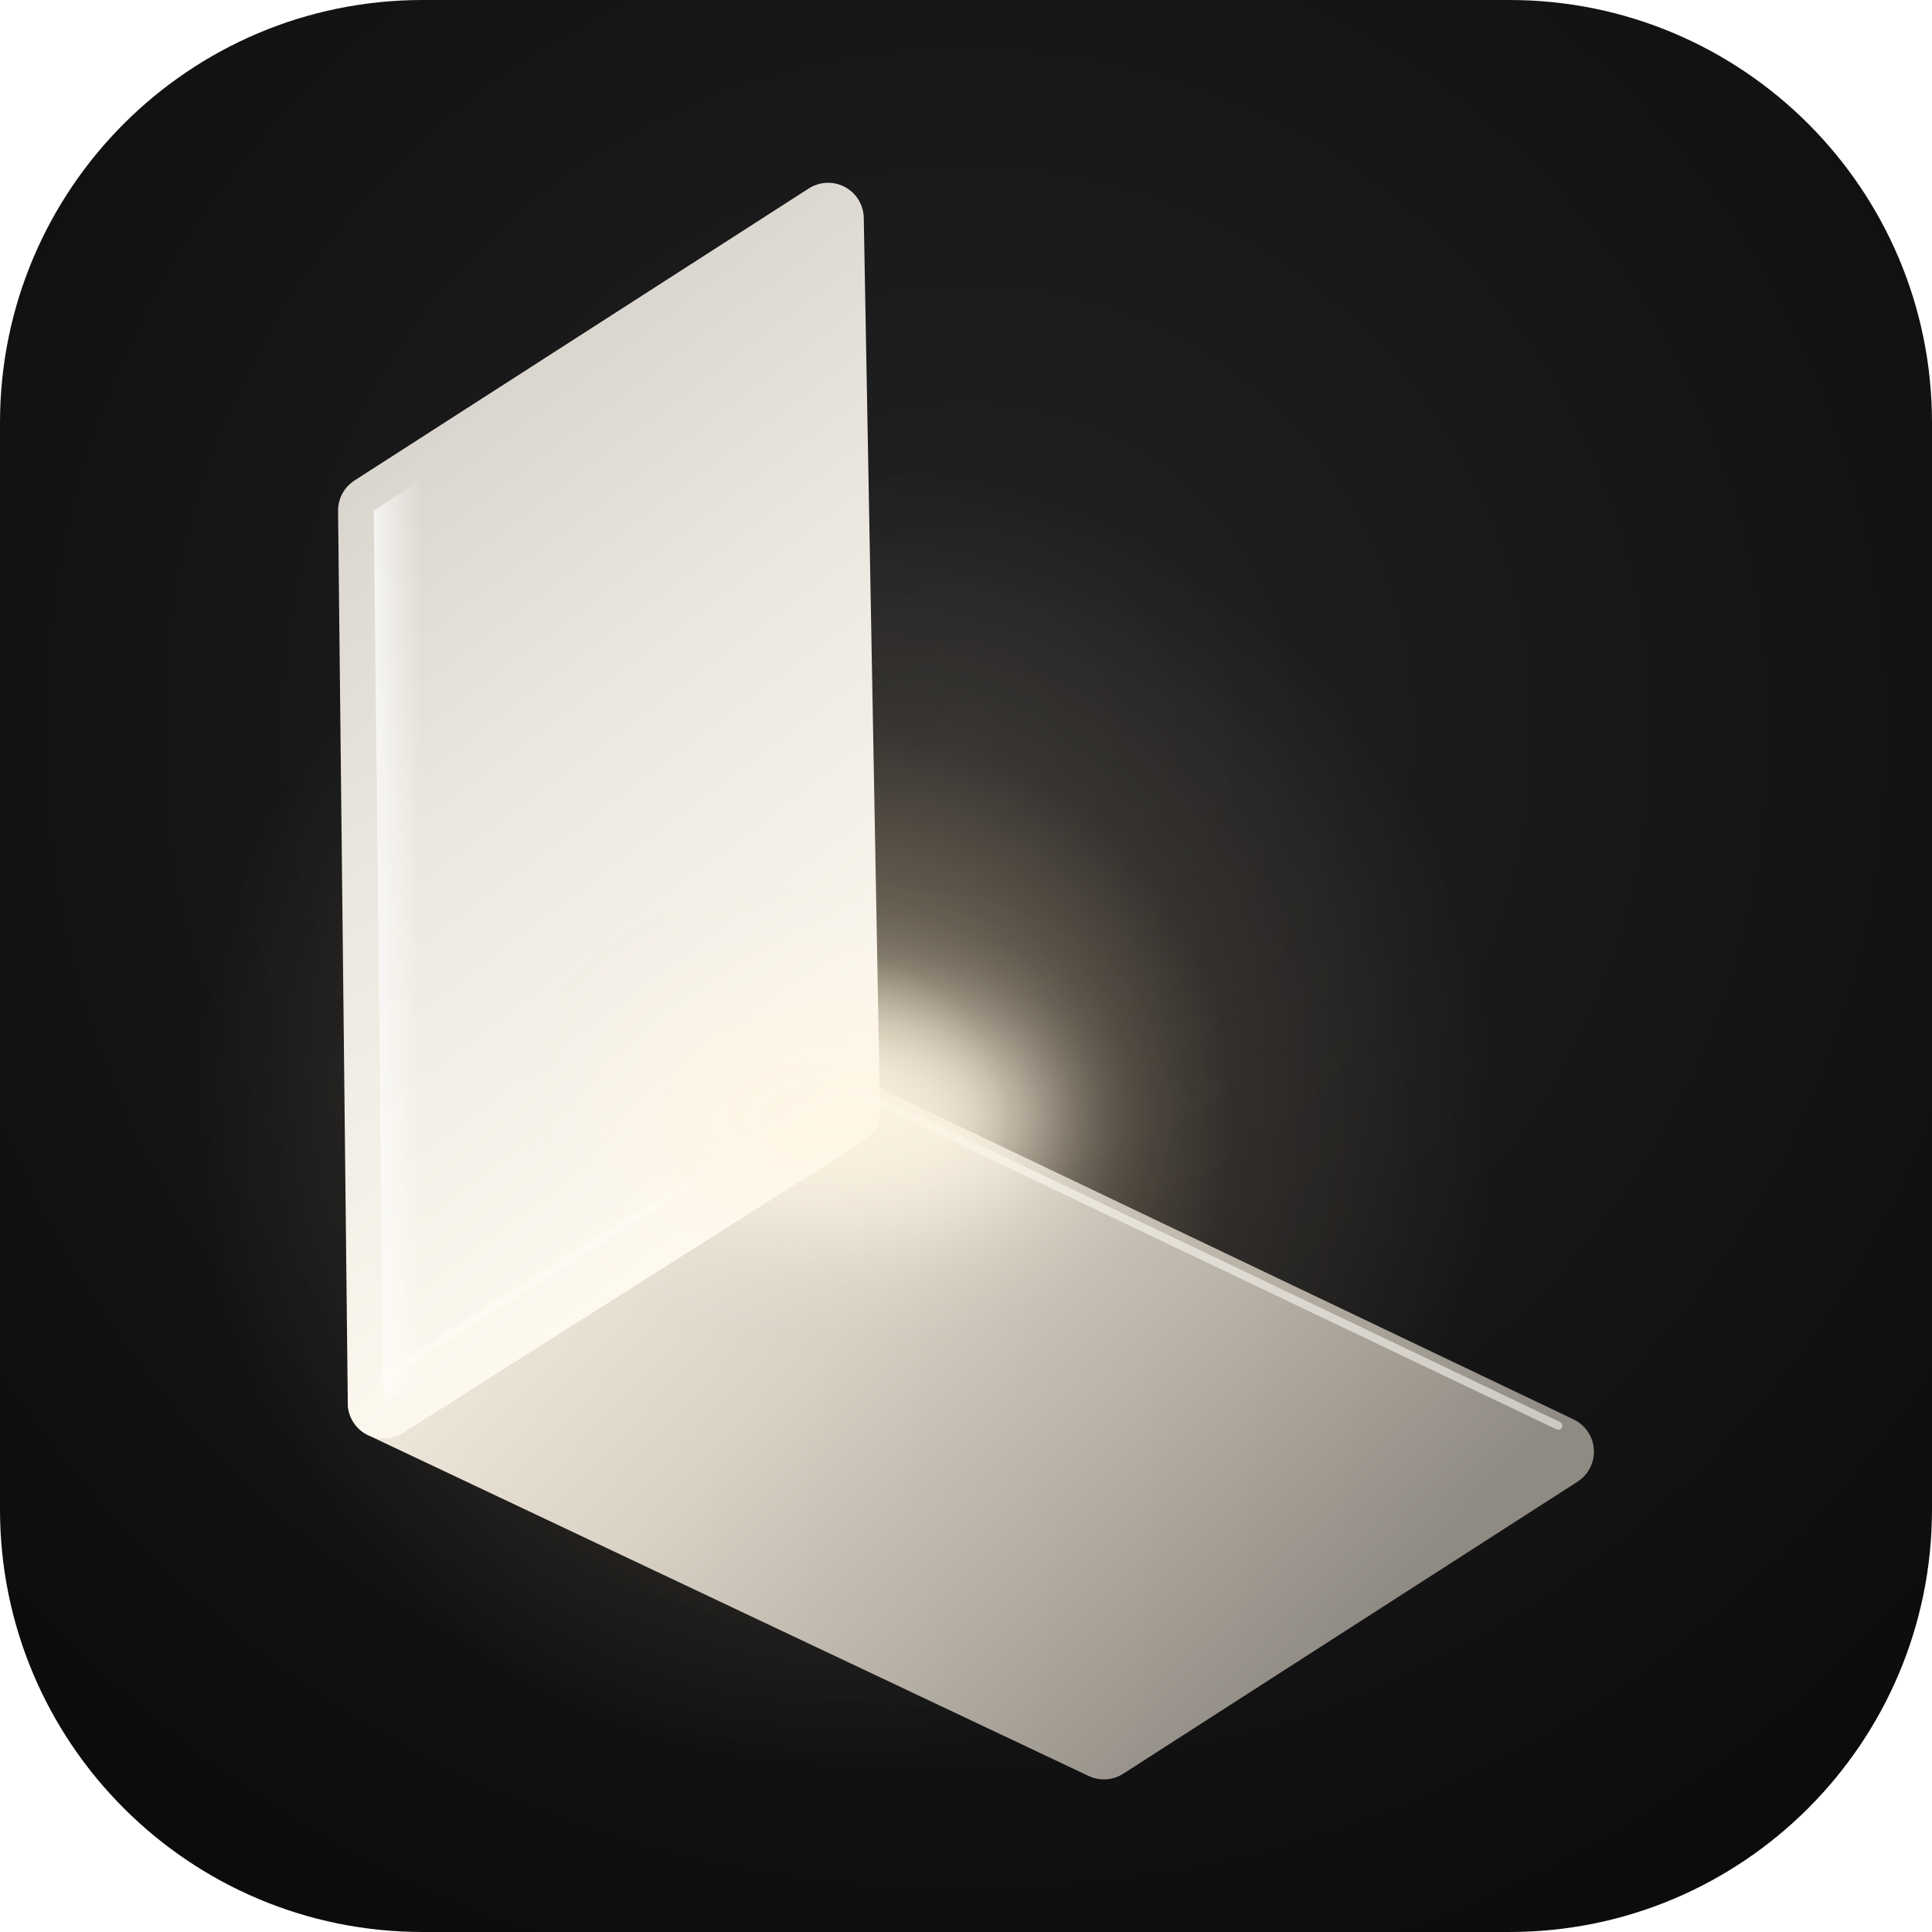
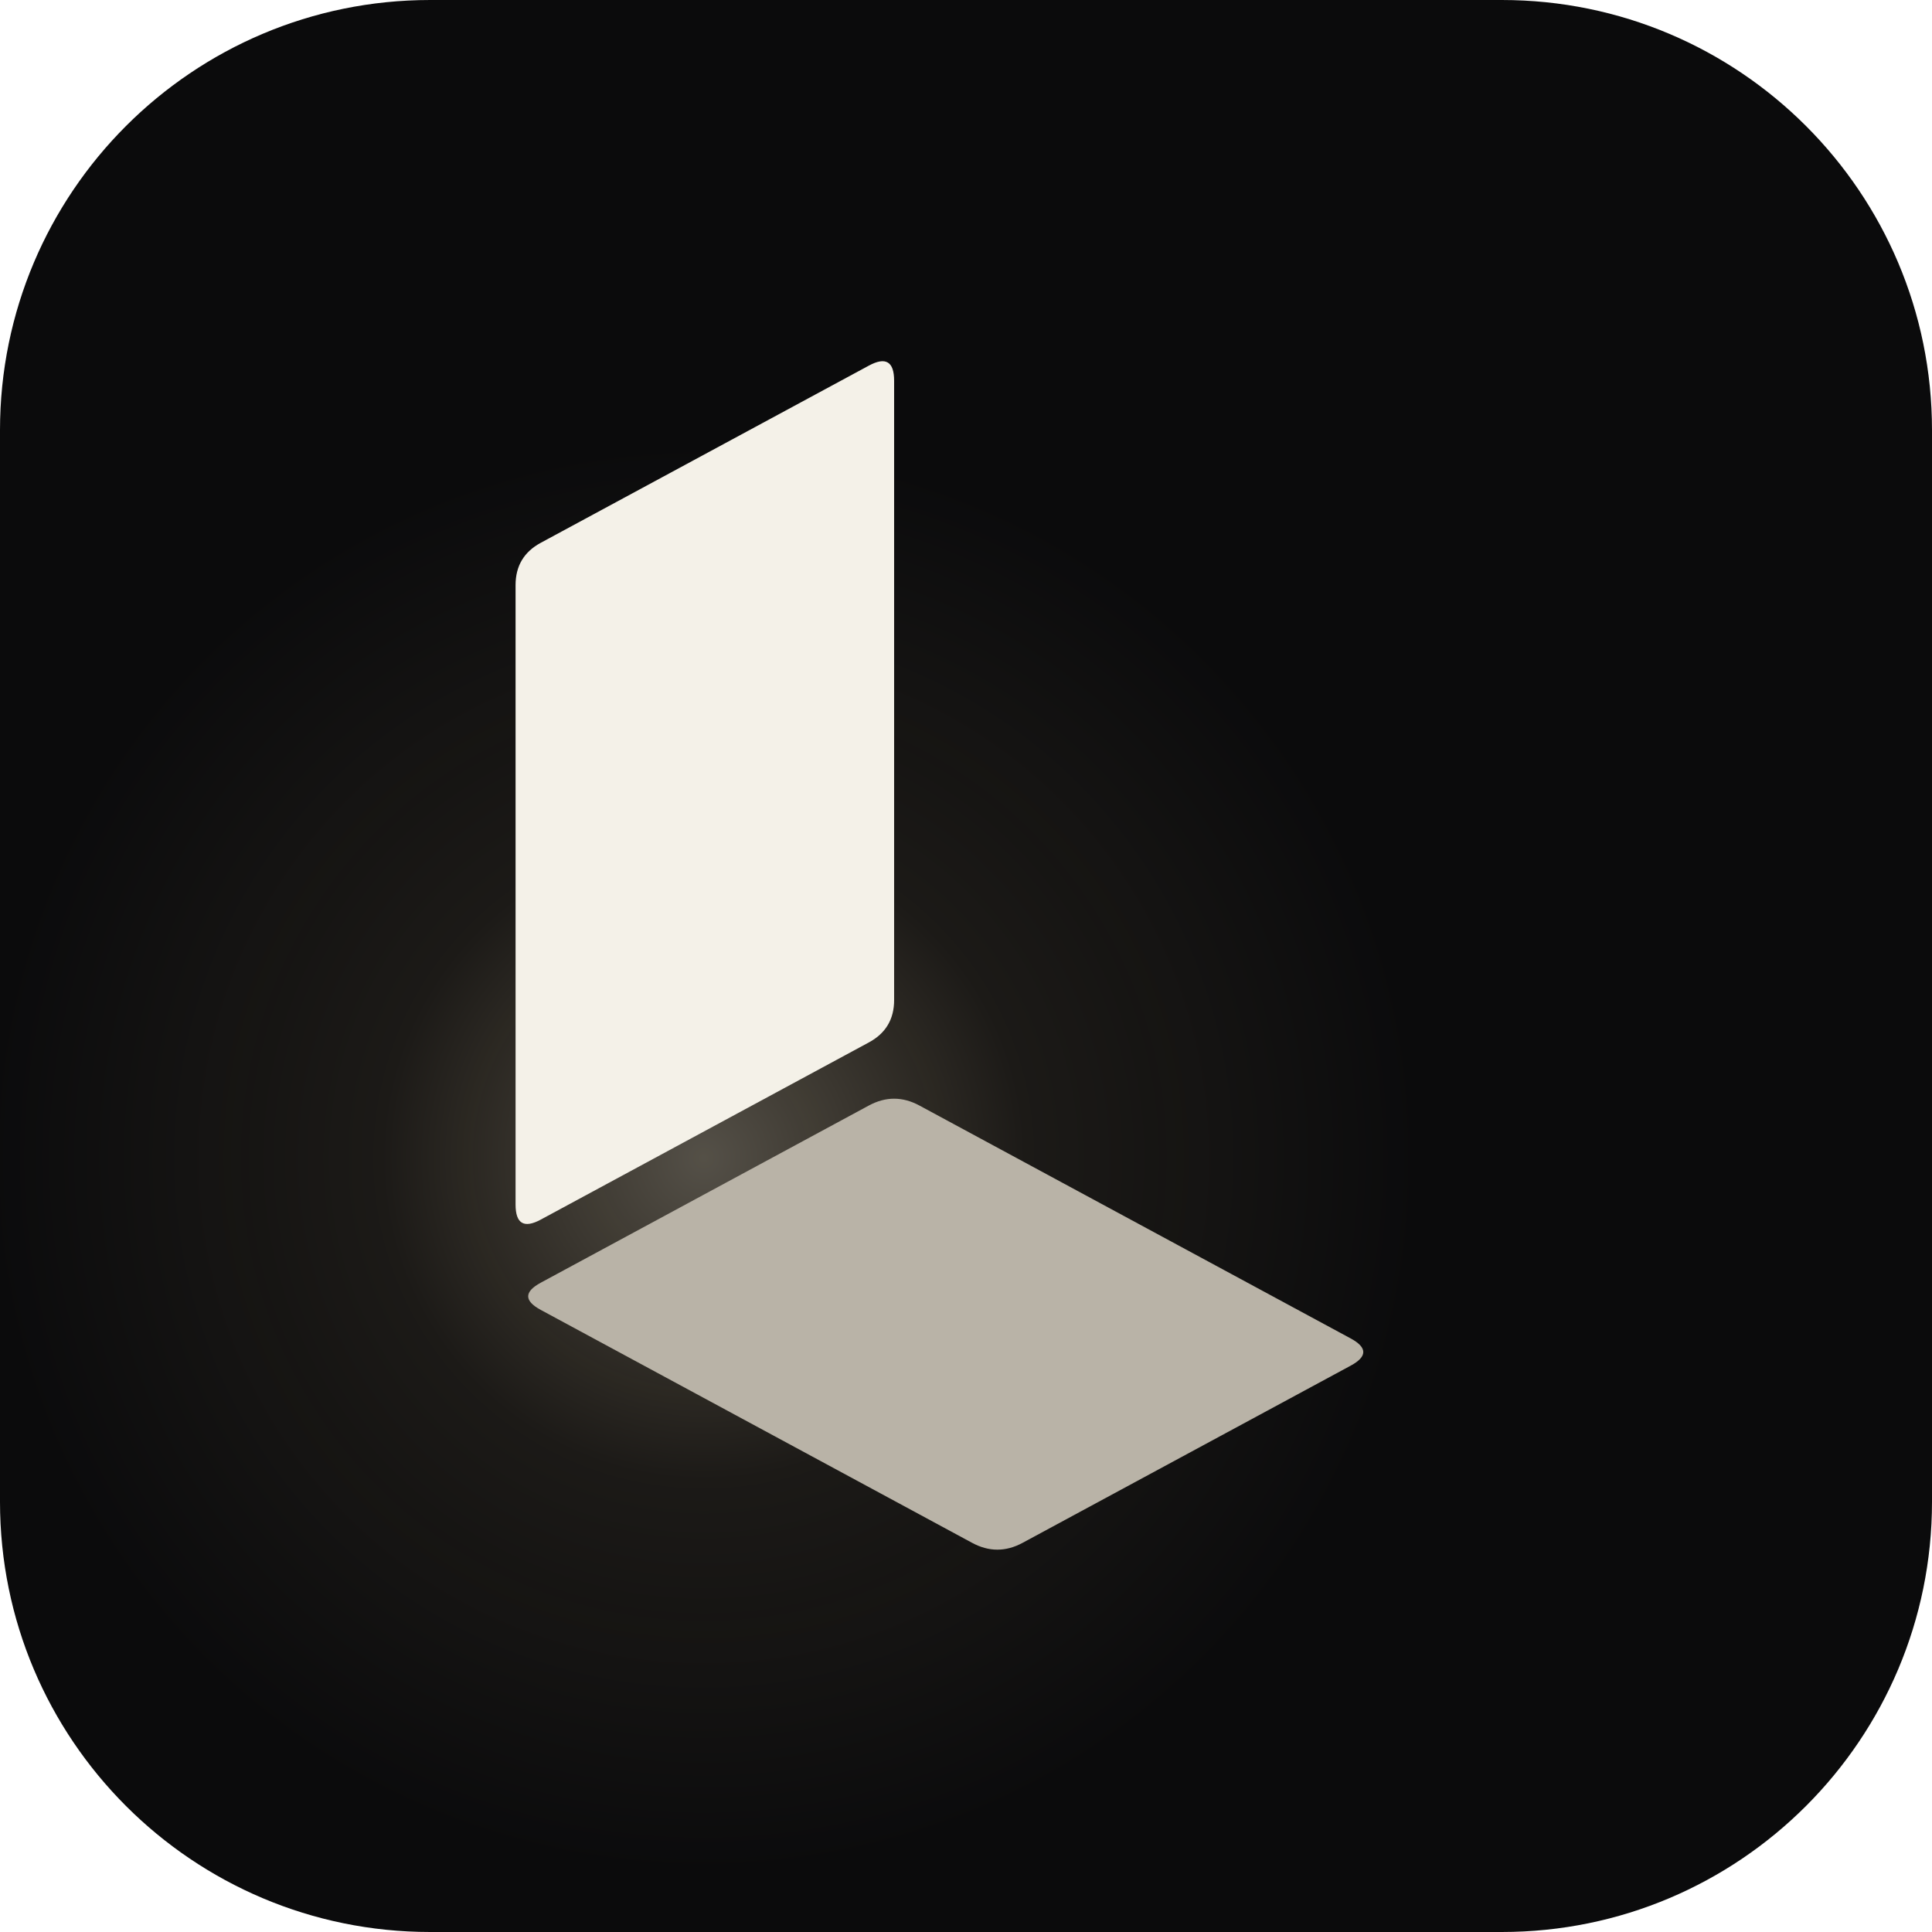
<svg xmlns="http://www.w3.org/2000/svg" viewBox="0 0 512 512">
  <defs>
-     <radialGradient id="mt" cx=".5" cy=".38" r=".85">
-       <stop offset="0" stop-color="#232325" />
-       <stop offset="1" stop-color="#070708" />
+     <radialGradient id="cg" cx="186.51" cy="306.9" r="190" gradientUnits="userSpaceOnUse">
+       <stop offset="0" stop-color="#fff1d2" stop-opacity=".30" />
+       <stop offset=".45" stop-color="#ffe2ad" stop-opacity=".07" />
+       <stop offset="1" stop-color="#ffe2ad" stop-opacity="0" />
    </radialGradient>
-     <clipPath id="mc">
-       <rect width="512" height="512" rx="112" />
-     </clipPath>
  </defs>
-   <rect width="512" height="512" rx="112" fill="url(#mt)" />
-   <g clip-path="url(#mc)">
-     <g transform="translate(60.35 19.2) scale(0.86)">
-       <defs>
-         <linearGradient id="mp" x1="0" y1="0" x2="0.3" y2="1">
-           <stop offset="0" stop-color="#cfcbc4" />
-           <stop offset=".5" stop-color="#ebe7df" />
-           <stop offset="1" stop-color="#fffaf0" />
-         </linearGradient>
-         <linearGradient id="me" x1="0" y1="0" x2="1" y2="0">
-           <stop offset="0" stop-color="#fff" stop-opacity=".7" />
-           <stop offset=".1" stop-color="#fff" stop-opacity="0" />
-         </linearGradient>
-         <linearGradient id="mf" x1="0" y1="0" x2="1" y2=".5">
-           <stop offset="0" stop-color="#fff8ea" />
-           <stop offset=".45" stop-color="#d8d1c4" />
-           <stop offset="1" stop-color="#8f8a82" />
-         </linearGradient>
-         <linearGradient id="mr" x1="0" y1="0" x2="1" y2="0">
-           <stop offset="0" stop-color="#fff" stop-opacity=".0" />
-           <stop offset=".4" stop-color="#fff" stop-opacity=".55" />
-           <stop offset="1" stop-color="#fff" stop-opacity=".0" />
-         </linearGradient>
-         <radialGradient id="mg" cx="190" cy="322" r="200" gradientUnits="userSpaceOnUse">
-           <stop offset="0" stop-color="#fff3d6" stop-opacity=".95" />
-           <stop offset=".25" stop-color="#ffe3b0" stop-opacity=".38" />
-           <stop offset=".6" stop-color="#ffd9a0" stop-opacity=".10" />
-           <stop offset="1" stop-color="#ffd9a0" stop-opacity="0" />
-         </radialGradient>
-         <filter id="mb" x="-80%" y="-80%" width="260%" height="260%">
-           <feGaussianBlur stdDeviation="16" />
-         </filter>
-       </defs>
-       <circle cx="190" cy="322" r="200" fill="url(#mg)" style="mix-blend-mode:screen" />
-       <g stroke-linejoin="round" stroke-width="22">
-         <path d="M48,410 L190,320 L410,425 L270,515 Z" fill="url(#mf)" stroke="url(#mf)" />
-         <path d="M45,135 L185,45 L190,320 L48,410 Z" fill="url(#mp)" stroke="url(#mp)" />
-         <path d="M45,135 L185,45 L190,320 L48,410 Z" fill="url(#me)" stroke="none" />
-       </g>
-       <path d="M48,410 L190,320 L410,425" fill="none" stroke="#fffdf6" stroke-opacity=".55" stroke-width="2.5" stroke-linejoin="round" stroke-linecap="round" transform="translate(0 -8)" />
-       <ellipse cx="192" cy="322" rx="62" ry="34" fill="#fff6e4" opacity=".85" filter="url(#mb)" />
-     </g>
+   <rect width="512" height="512" rx="114" fill="#0b0b0c" />
+   <rect width="512" height="512" rx="114" fill="url(#cg)" />
+   <g transform="translate(136.63 93.28) scale(0.76)">
+     <path d="M8.8 302.53Q0 307.28 0 297.28L0 81.28Q0 71.28 8.8 66.53L123.2 4.75Q132 0 132 10L132 226Q132 236 123.2 240.75Z" fill="#f4f1e8" />
+     <path d="M8.8 334.03Q0 329.28 8.8 324.53L123.2 262.75Q132 258 140.8 262.75L291.2 343.97Q300 348.72 291.2 353.47L176.8 415.25Q168 420 159.2 415.25Z" fill="#b9b3a7" />
  </g>
</svg>
